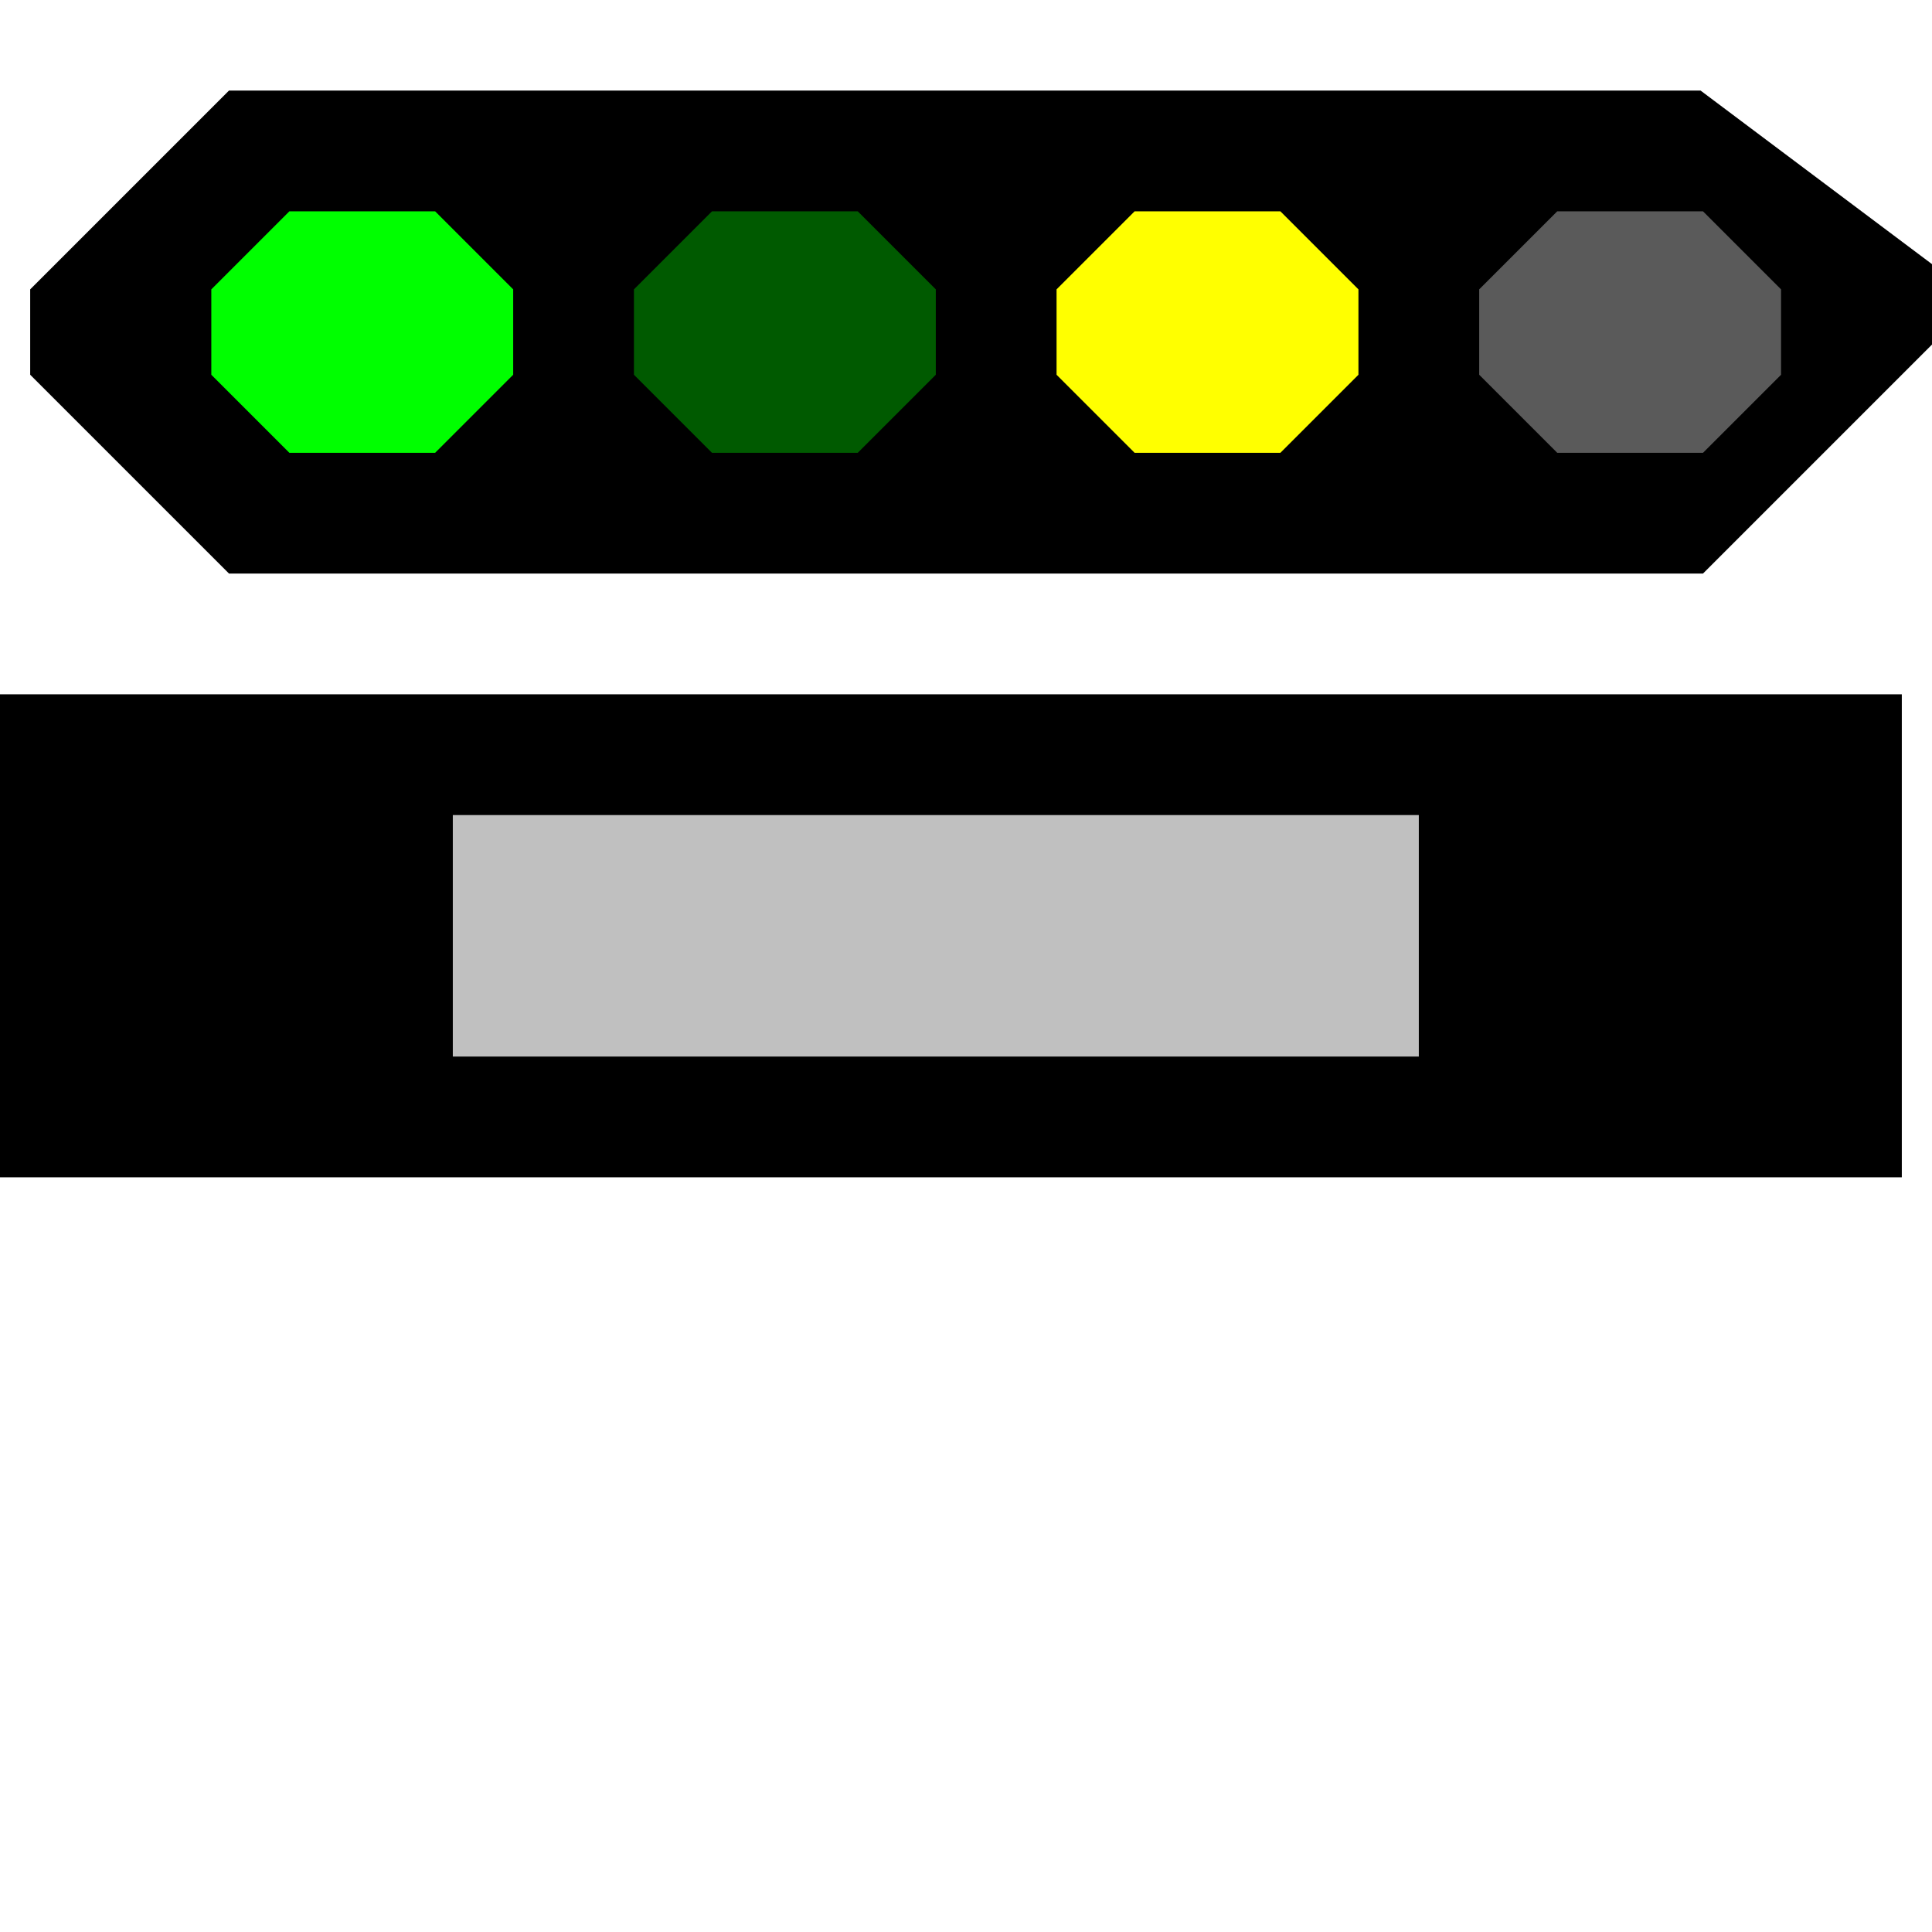
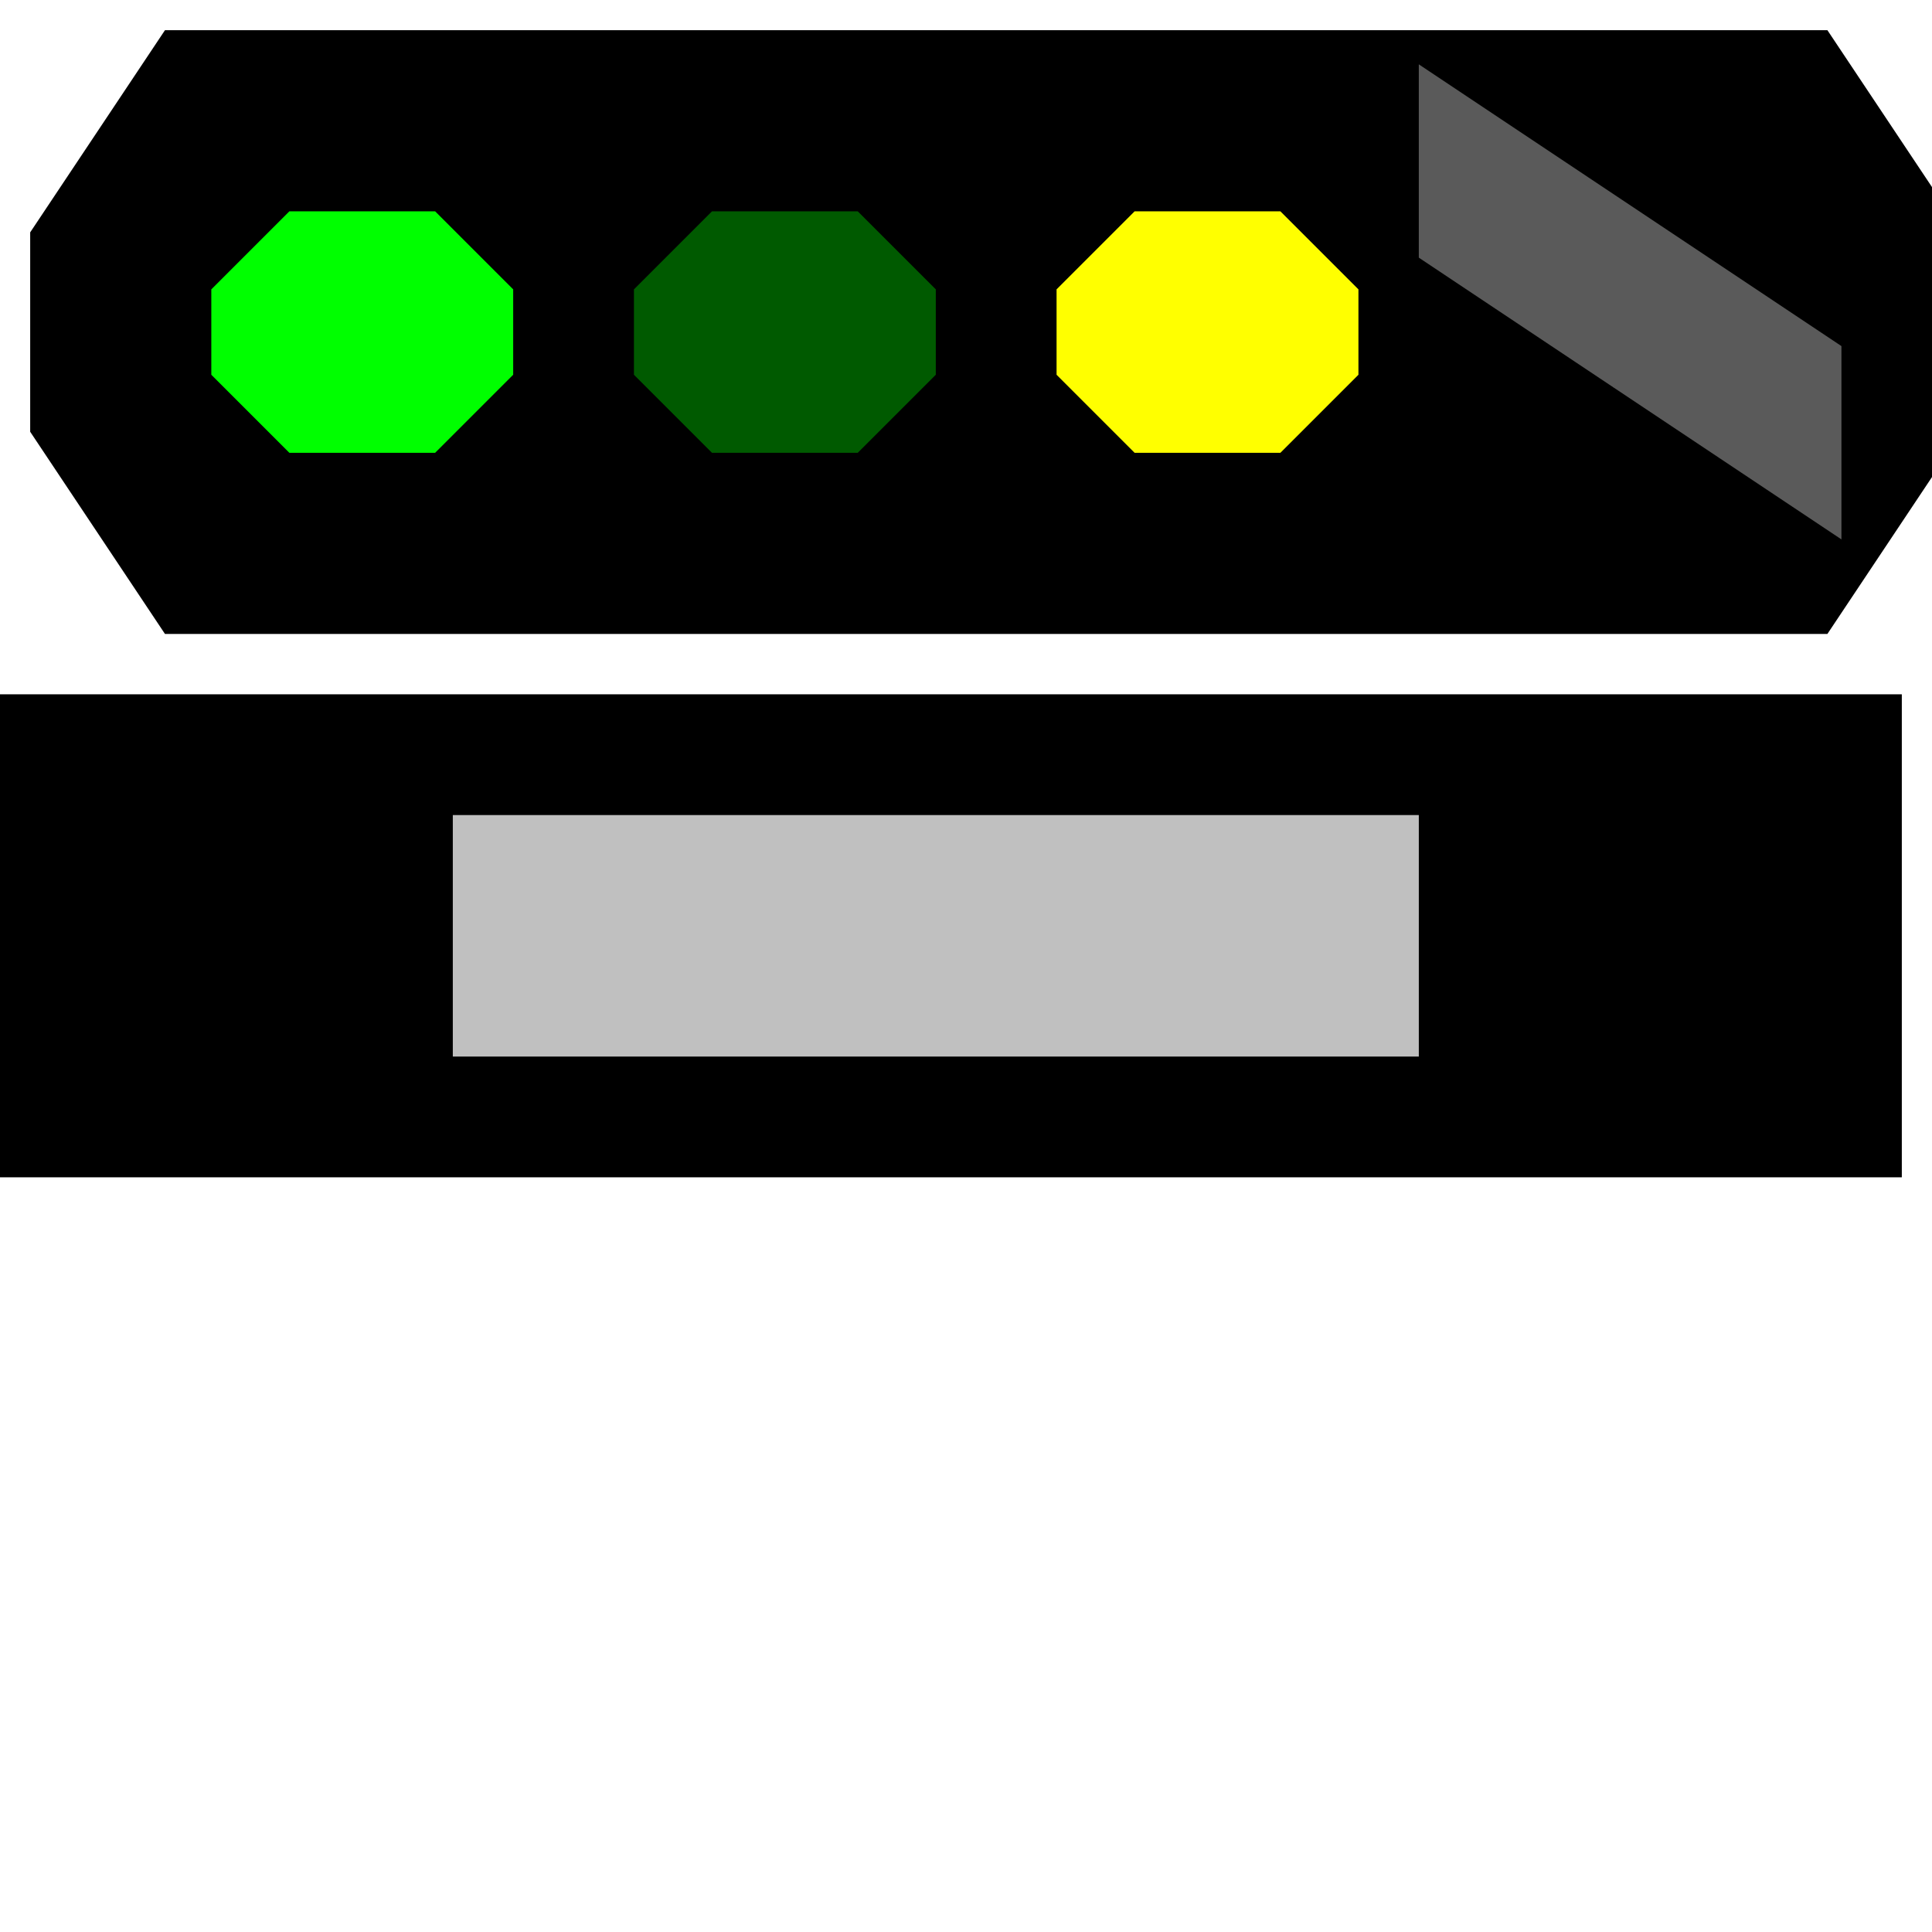
<svg width="32" height="32">
  <g>
    <path stroke="rgb(0,0,0)" fill="rgb(0,0,0)" d="M 0,12 L 31,12 L 31,19 L 0,19 z " />
    <path stroke="rgb(192,192,192)" fill="rgb(192,192,192)" d="M 8,14 L 23,14 L 23,17 L 8,17 z " />
-     <path stroke="rgb(0,0,0)" fill="rgb(0,0,0)" d="M 1,5 L 4,2 L 28,2 L 32,5 L 28,9 L 4,9 L 1,6 z " />
+     <path stroke="rgb(0,0,0)" fill="rgb(0,0,0)" d="M 1,4 L 3,1 L 30,1 L32,4 L 32,7 L 30,10 L 3,10 L 1,7 z " />
    <path stroke="rgb(0,255,0)" fill="rgb(0,255,0)" d="M 5,4 L 7,4 L 8,5 L 8,6 L 7,7 L 5,7 L 4,6 L 4,5 z " />
    <path stroke="rgb(0,90,0)" fill="rgb(0,90,0)" d="M 12,4 L 14,4 L 15,5 L 15,6 L 14,7 L 12,7 L 11,6 L 11,5 z " />
    <path stroke="rgb(255,255,0)" fill="rgb(255,255,0)" d="M 19,4 L 21,4 L 22,5 L 22,6 L 21,7 L 19,7 L 18,6 L 18,5 z " />
-     <path stroke="rgb(90,90,90)" fill="rgb(90,90,90)" d="M 26,4 L 28,4 L 29,5 L 29,6 L 28,7 L 26,7 L 25,6 L 25,5 z " />
+     <path stroke="rgb(90,90,90)" fill="rgb(90,90,90)" d="M 24,4 L 24,2 L 30,6 L 30,8 z" />
  </g>
</svg>
